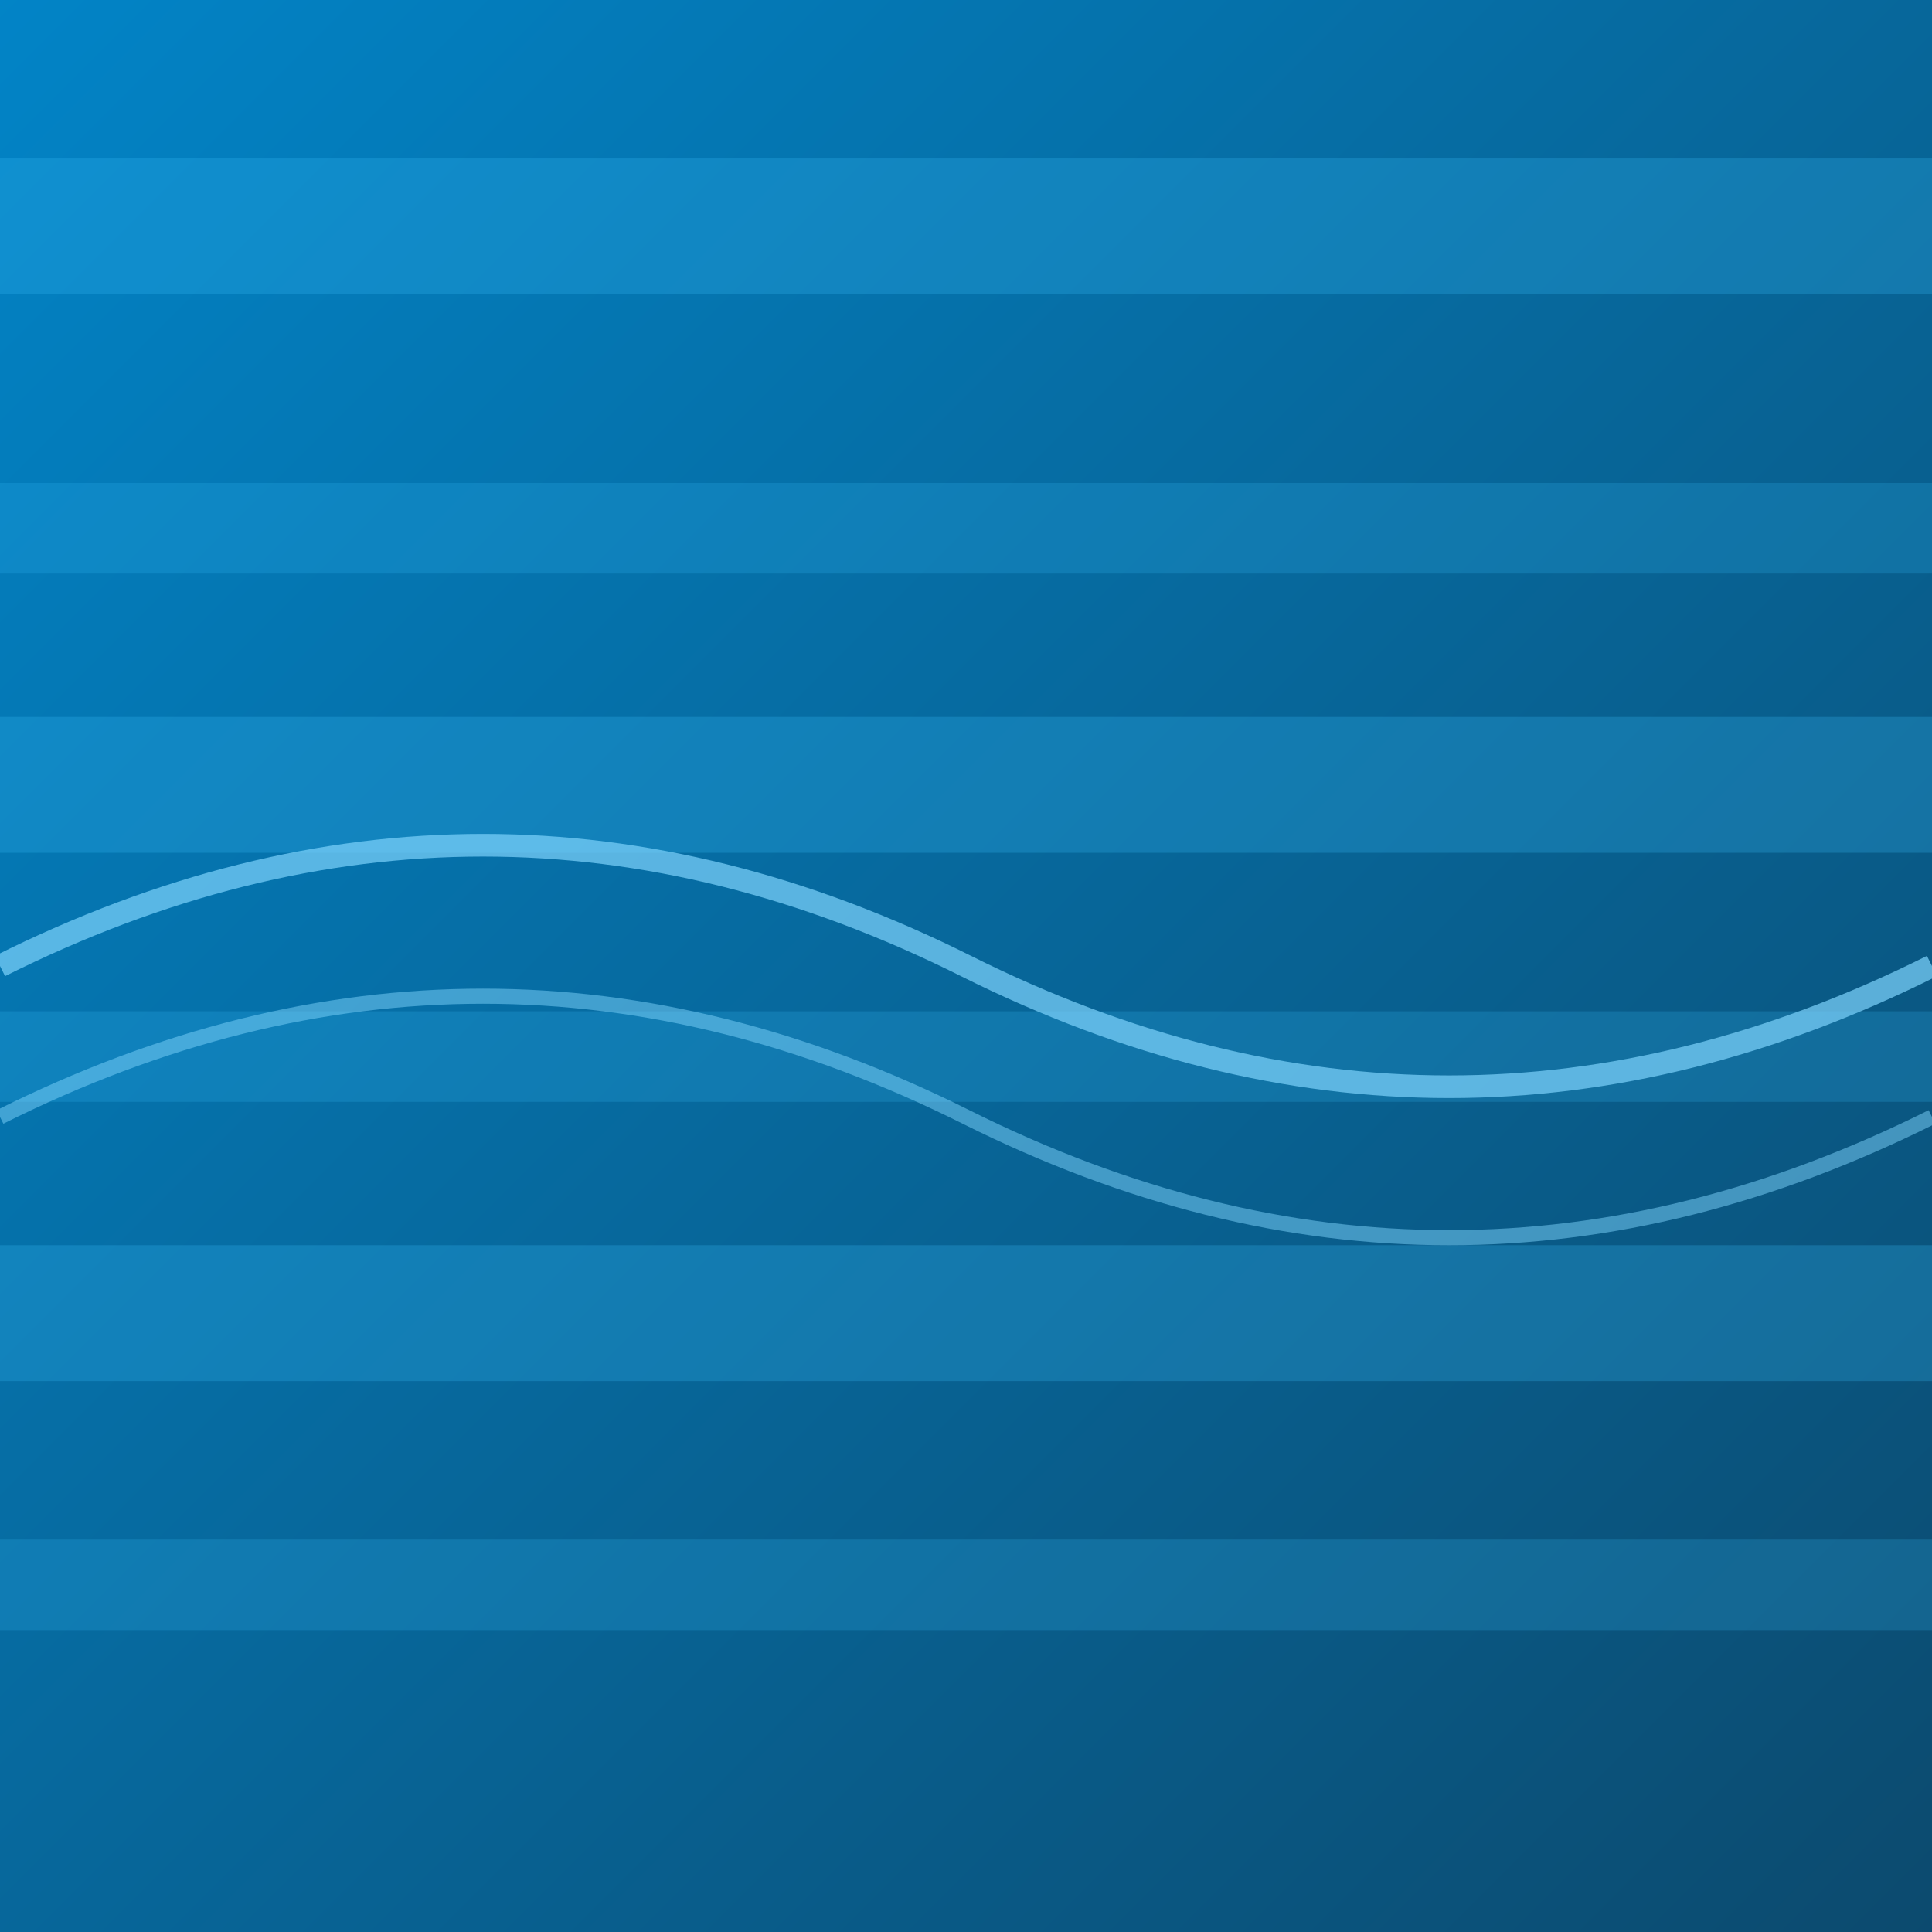
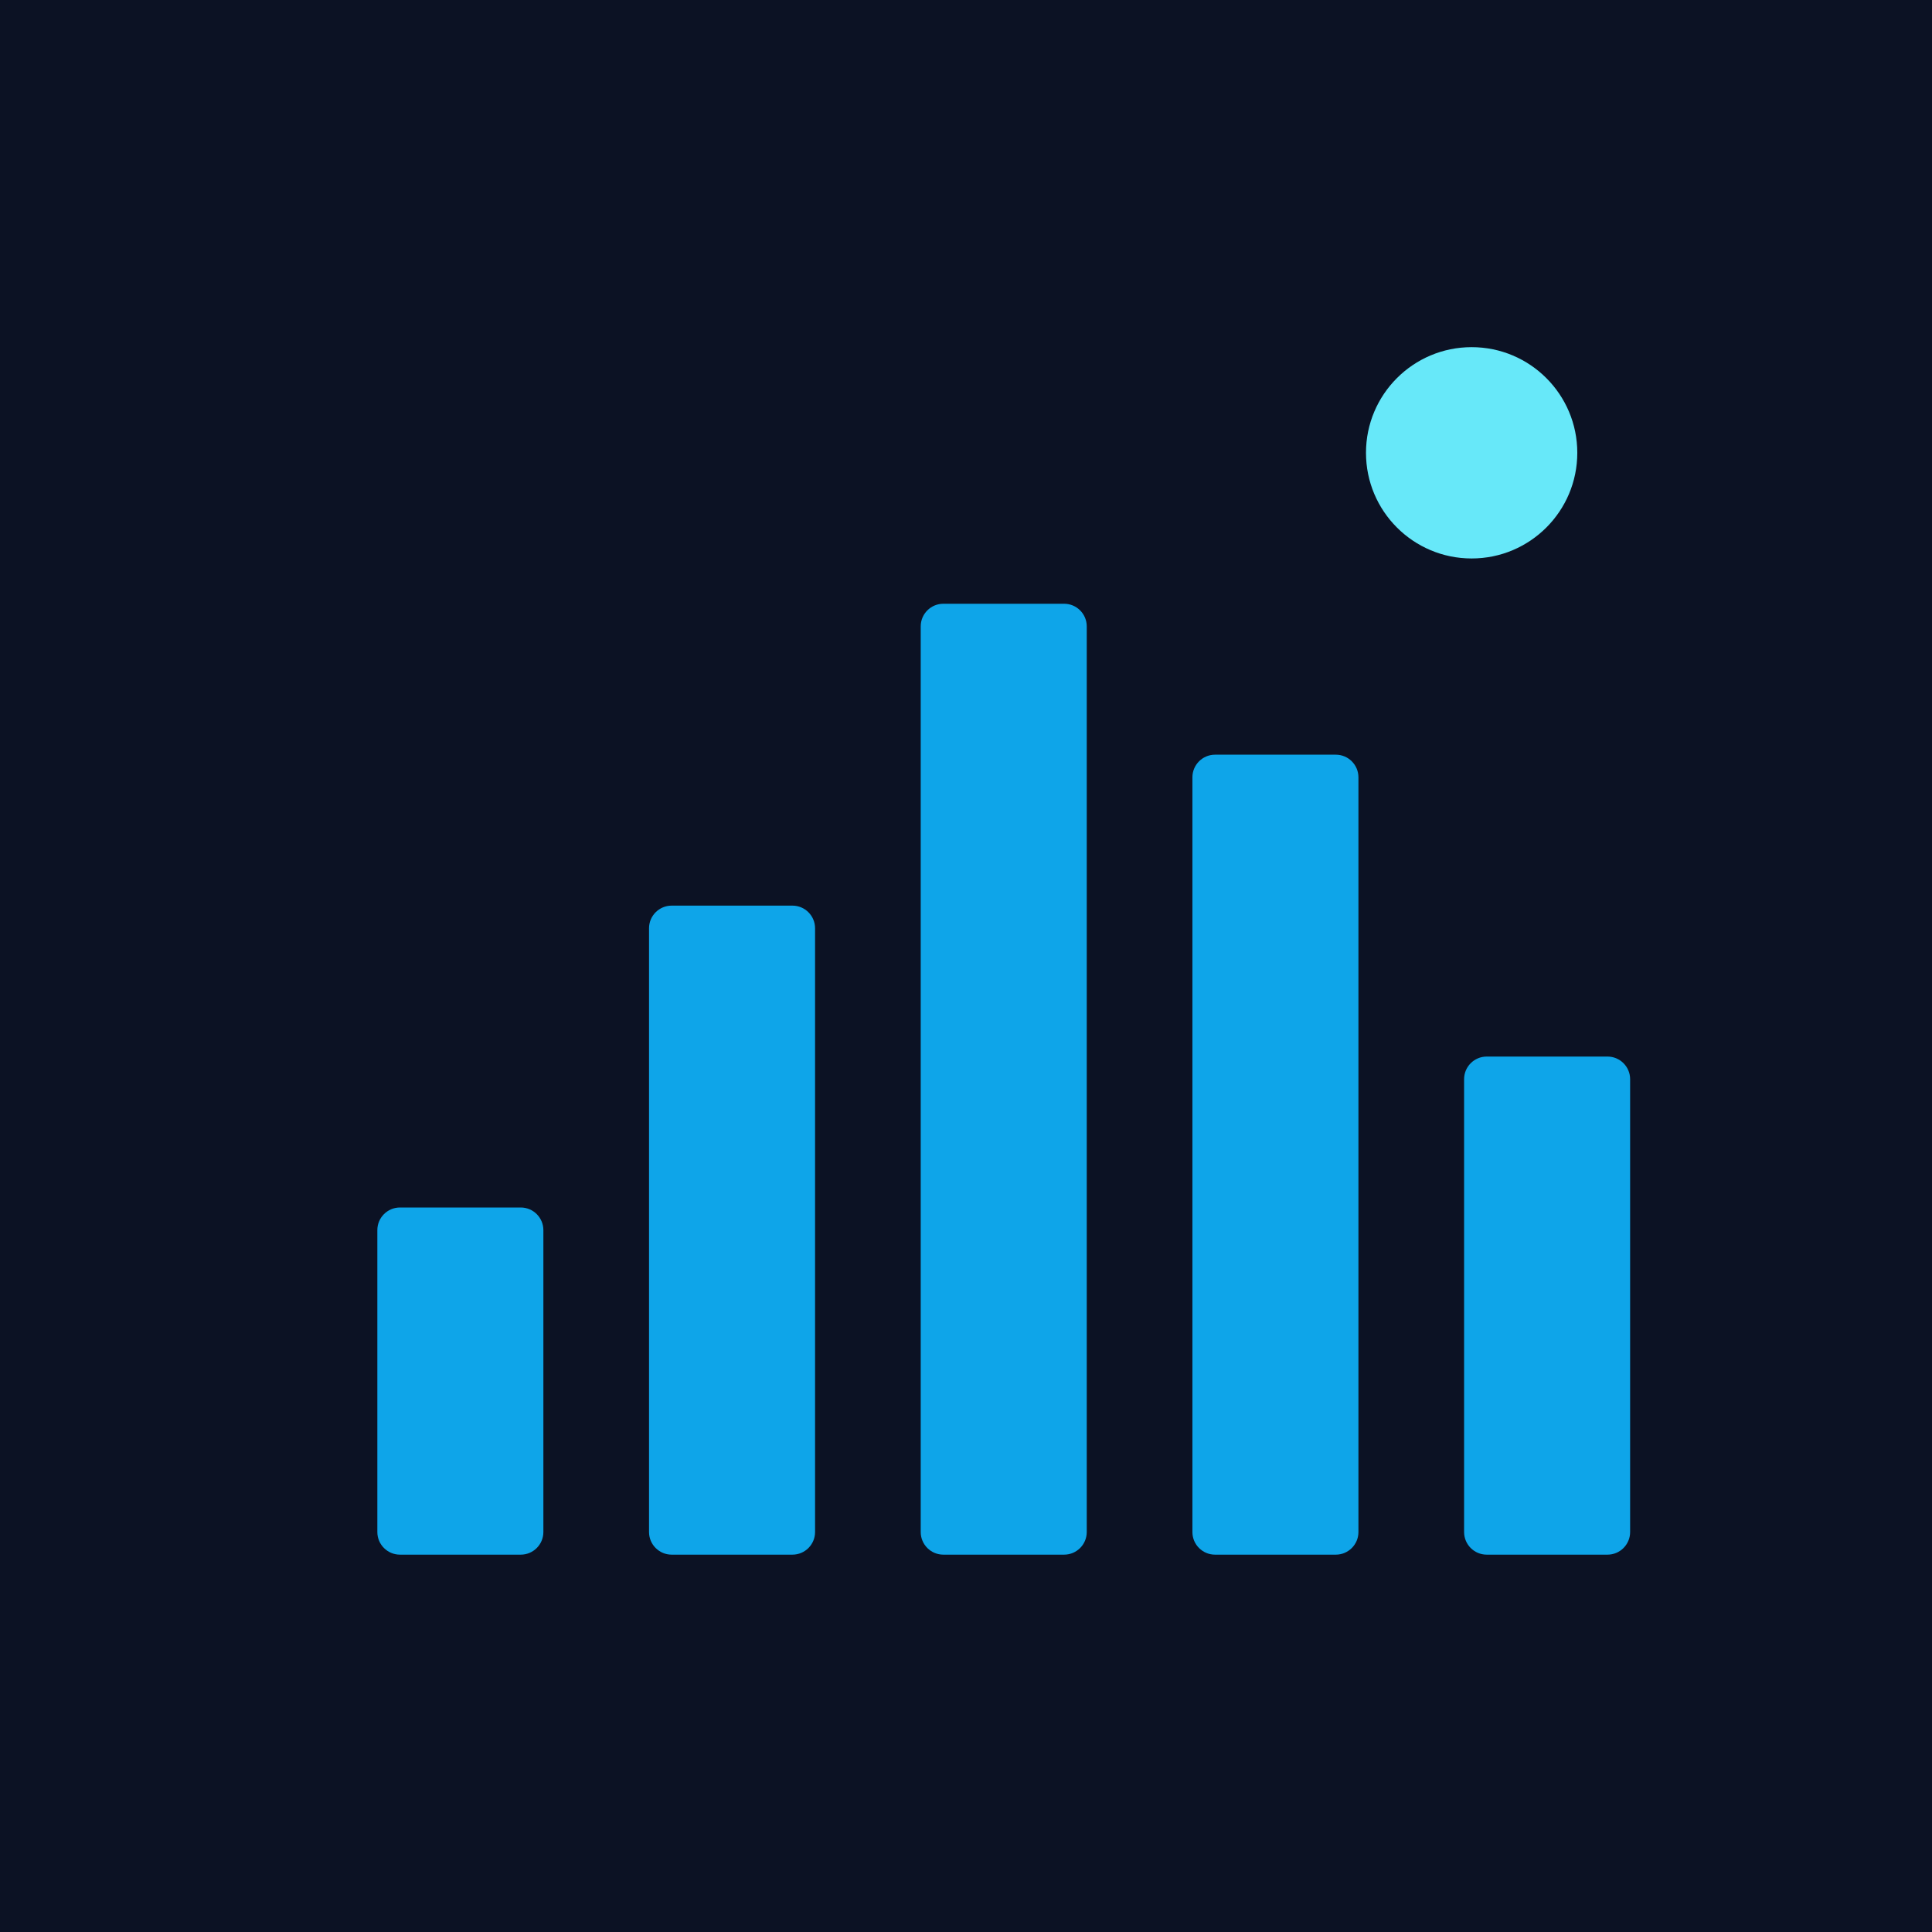
<svg xmlns="http://www.w3.org/2000/svg" viewBox="0 0 256 256" width="256" height="256">
-   <defs>
-     <linearGradient id="g" x1="0%" y1="0%" x2="100%" y2="100%">
-       <stop offset="0%" stop-color="#0284c7" />
-       <stop offset="100%" stop-color="#0c4a6e" />
-     </linearGradient>
-   </defs>
-   <rect width="256" height="256" fill="url(#g)" />
-   <line x1="-20" y1="30" x2="276" y2="30" stroke="#38bdf8" stroke-width="18" opacity="0.25" />
-   <line x1="-20" y1="70" x2="276" y2="70" stroke="#38bdf8" stroke-width="12" opacity="0.2" />
-   <line x1="-20" y1="104" x2="276" y2="104" stroke="#38bdf8" stroke-width="18" opacity="0.25" />
-   <line x1="-20" y1="140" x2="276" y2="140" stroke="#38bdf8" stroke-width="12" opacity="0.2" />
-   <line x1="-20" y1="174" x2="276" y2="174" stroke="#38bdf8" stroke-width="18" opacity="0.25" />
-   <line x1="-20" y1="210" x2="276" y2="210" stroke="#38bdf8" stroke-width="12" opacity="0.2" />
-   <path d="M0 128 Q64 96 128 128 Q192 160 256 128" fill="none" stroke="#7dd3fc" stroke-width="3" opacity="0.7" />
-   <path d="M0 148 Q64 116 128 148 Q192 180 256 148" fill="none" stroke="#7dd3fc" stroke-width="2" opacity="0.5" />
+   <rect width="256" height="256" fill="#0c1224" />
+   <g fill="#0ea5e9">
+     <rect x="50" y="160" width="22" height="46" rx="3" />
+     <rect x="86" y="120" width="22" height="86" rx="3" />
+     <rect x="122" y="80" width="22" height="126" rx="3" />
+     <rect x="158" y="100" width="22" height="106" rx="3" />
+     <rect x="194" y="140" width="22" height="66" rx="3" />
+   </g>
+   <circle cx="195" cy="60" r="14" fill="#67e8f9" />
</svg>
